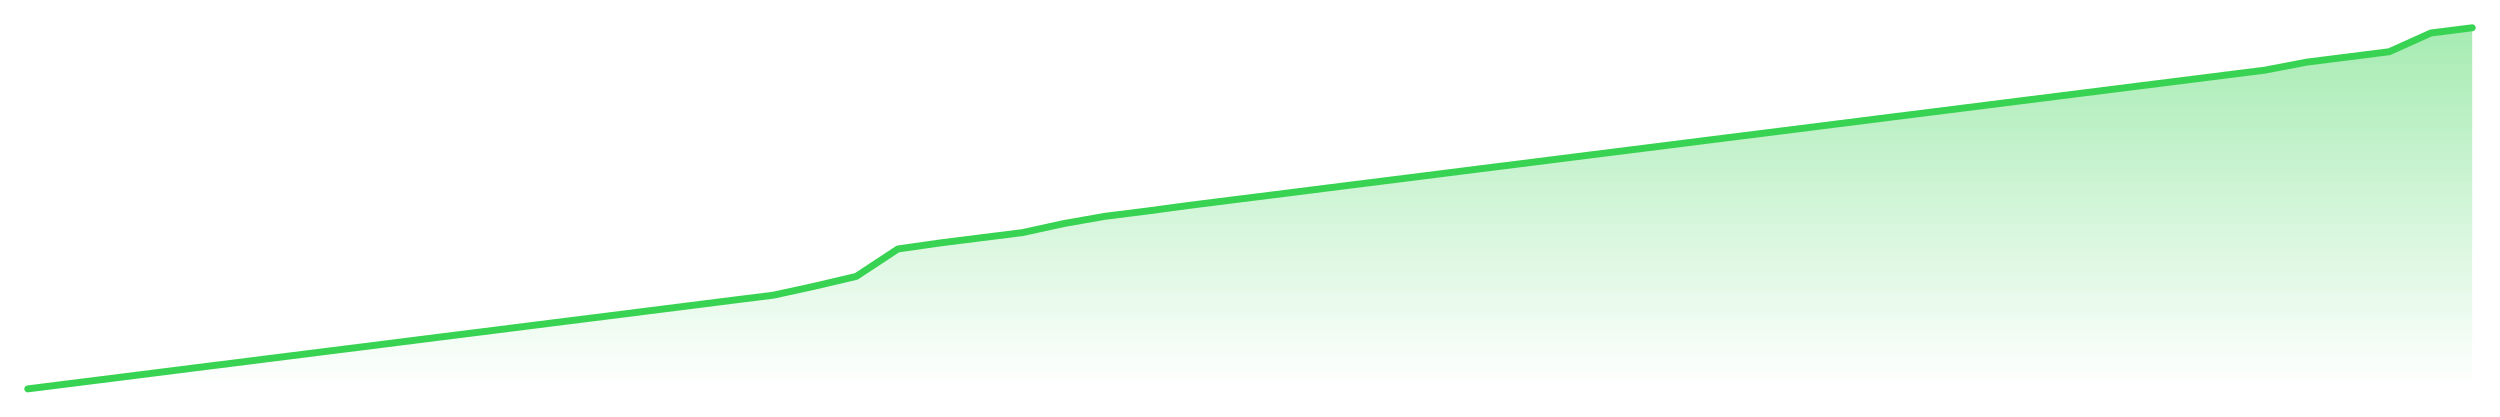
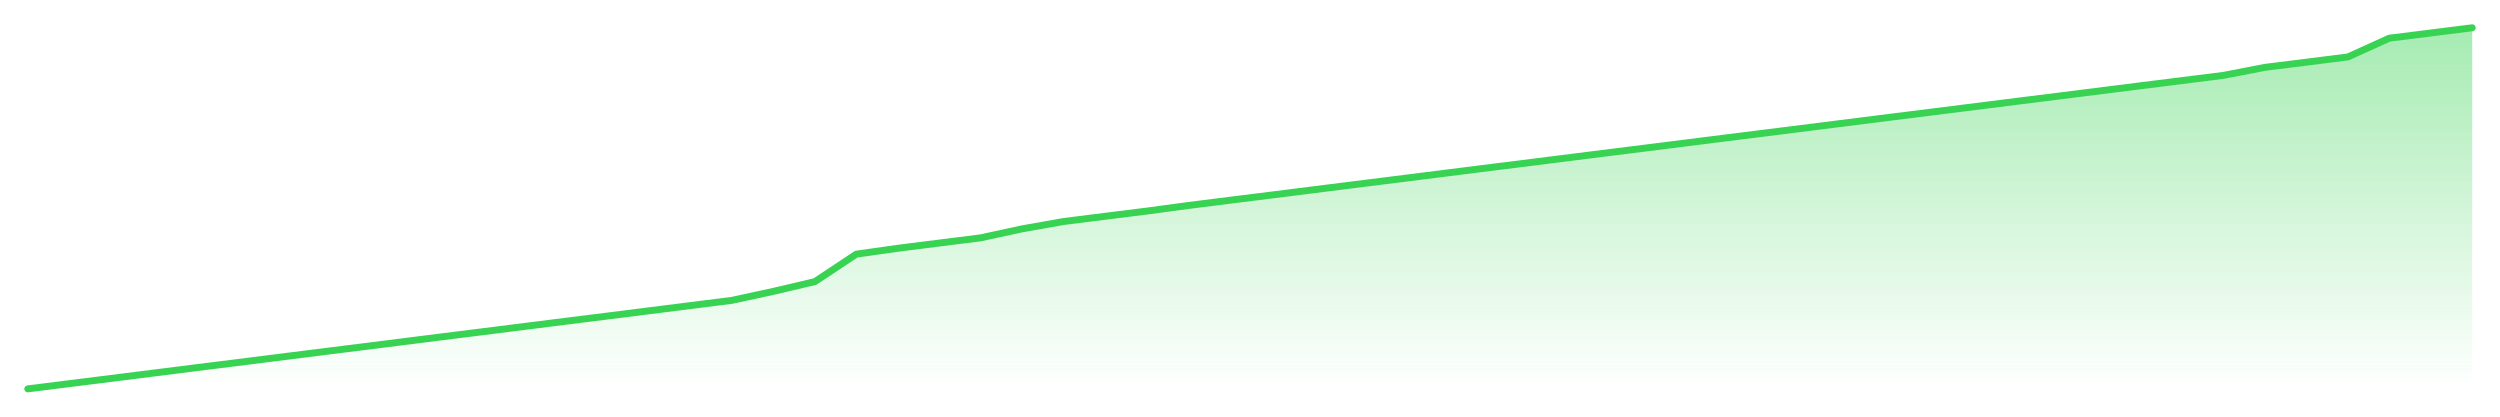
<svg xmlns="http://www.w3.org/2000/svg" viewBox="0 0 720 120" width="720" height="120" role="img" aria-label="Contribution trend">
  <defs>
    <linearGradient id="g" x1="0" y1="0" x2="0" y2="1">
      <stop offset="0%" stop-color="#39d353" stop-opacity="0.45" />
      <stop offset="100%" stop-color="#39d353" stop-opacity="0" />
    </linearGradient>
  </defs>
-   <polygon fill="url(#g)" points="8,112 8.0,112.0 19.9,110.5 31.9,109.0 43.8,107.5 55.7,106.0 67.7,104.5 79.6,103.0 91.5,101.5 103.5,100.0 115.4,98.5 127.3,97.0 139.3,95.5 151.2,94.0 163.1,92.5 175.1,91.0 187.0,89.5 198.9,88.0 210.8,86.5 222.8,85.0 234.7,82.4 246.6,79.6 258.6,71.7 270.5,70.0 282.4,68.5 294.4,67.0 306.3,64.4 318.2,62.3 330.2,60.8 342.1,59.2 354.0,57.7 366.0,56.2 377.9,54.7 389.8,53.2 401.8,51.7 413.7,50.2 425.6,48.7 437.6,47.2 449.5,45.7 461.4,44.2 473.4,42.7 485.3,41.2 497.2,39.7 509.2,38.2 521.1,36.7 533.0,35.2 544.9,33.7 556.9,32.2 568.8,30.7 580.7,29.2 592.7,27.7 604.6,26.2 616.5,24.7 628.5,23.2 640.4,21.7 652.3,20.2 664.3,17.9 676.2,16.4 688.1,14.9 700.1,9.5 712.0,8.0 712,112" />
-   <polyline fill="none" stroke="#39d353" stroke-width="2" stroke-linejoin="round" stroke-linecap="round" points="8.0,112.0 19.9,110.5 31.9,109.0 43.8,107.5 55.7,106.0 67.7,104.5 79.6,103.0 91.5,101.5 103.5,100.0 115.4,98.5 127.3,97.0 139.3,95.5 151.2,94.0 163.1,92.5 175.1,91.0 187.0,89.5 198.9,88.0 210.8,86.5 222.8,85.0 234.7,82.4 246.6,79.6 258.6,71.7 270.5,70.0 282.4,68.5 294.4,67.0 306.3,64.4 318.2,62.3 330.2,60.8 342.1,59.2 354.0,57.7 366.0,56.2 377.9,54.7 389.8,53.2 401.8,51.7 413.7,50.2 425.6,48.7 437.6,47.2 449.5,45.7 461.4,44.2 473.4,42.7 485.3,41.2 497.2,39.7 509.2,38.2 521.1,36.7 533.0,35.2 544.9,33.7 556.9,32.2 568.8,30.7 580.7,29.2 592.7,27.7 604.6,26.2 616.5,24.7 628.5,23.2 640.4,21.7 652.3,20.2 664.3,17.9 676.2,16.4 688.1,14.9 700.1,9.5 712.0,8.0" />
+   <polygon fill="url(#g)" points="8,112 8.0,112.0 19.9,110.5 31.9,109.0 43.8,107.5 55.7,106.0 67.7,104.5 79.6,103.0 91.5,101.5 103.5,100.0 115.4,98.5 127.3,97.0 139.3,95.5 151.2,94.0 163.1,92.5 175.1,91.0 187.0,89.5 198.9,88.0 210.8,86.5 222.8,83.9 234.7,81.1 246.6,73.2 258.6,71.5 270.5,70.0 282.4,68.5 294.4,65.9 306.3,63.8 318.2,62.3 330.2,60.8 342.1,59.2 354.0,57.7 366.0,56.2 377.9,54.7 389.8,53.2 401.8,51.7 413.7,50.2 425.6,48.7 437.6,47.2 449.5,45.7 461.4,44.2 473.4,42.7 485.3,41.2 497.2,39.7 509.2,38.2 521.1,36.7 533.0,35.2 544.9,33.7 556.9,32.2 568.8,30.7 580.7,29.2 592.7,27.7 604.6,26.2 616.5,24.7 628.5,23.2 640.4,21.7 652.3,19.4 664.3,17.9 676.2,16.4 688.1,11.0 700.1,9.5 712.0,8.0 712,112" />
+   <polyline fill="none" stroke="#39d353" stroke-width="2" stroke-linejoin="round" stroke-linecap="round" points="8.0,112.0 19.9,110.5 31.9,109.0 43.8,107.5 55.7,106.0 67.7,104.5 79.6,103.0 91.5,101.5 103.5,100.0 115.4,98.5 127.3,97.0 139.3,95.5 151.2,94.0 163.1,92.5 175.1,91.0 187.0,89.5 198.9,88.0 210.8,86.5 222.8,83.9 234.7,81.1 246.6,73.2 258.6,71.5 270.5,70.0 282.4,68.5 294.4,65.9 306.3,63.8 318.2,62.3 330.2,60.8 342.1,59.2 354.0,57.7 366.0,56.2 377.9,54.7 389.8,53.2 401.8,51.7 413.7,50.2 425.6,48.7 437.6,47.2 449.5,45.7 461.4,44.2 473.4,42.7 485.3,41.2 497.2,39.7 509.2,38.2 521.1,36.7 533.0,35.2 544.9,33.7 556.9,32.2 568.8,30.7 580.7,29.2 592.7,27.7 604.6,26.2 616.5,24.7 628.5,23.2 640.4,21.7 652.3,19.4 664.3,17.9 676.2,16.4 688.1,11.0 700.1,9.5 712.0,8.0" />
</svg>
